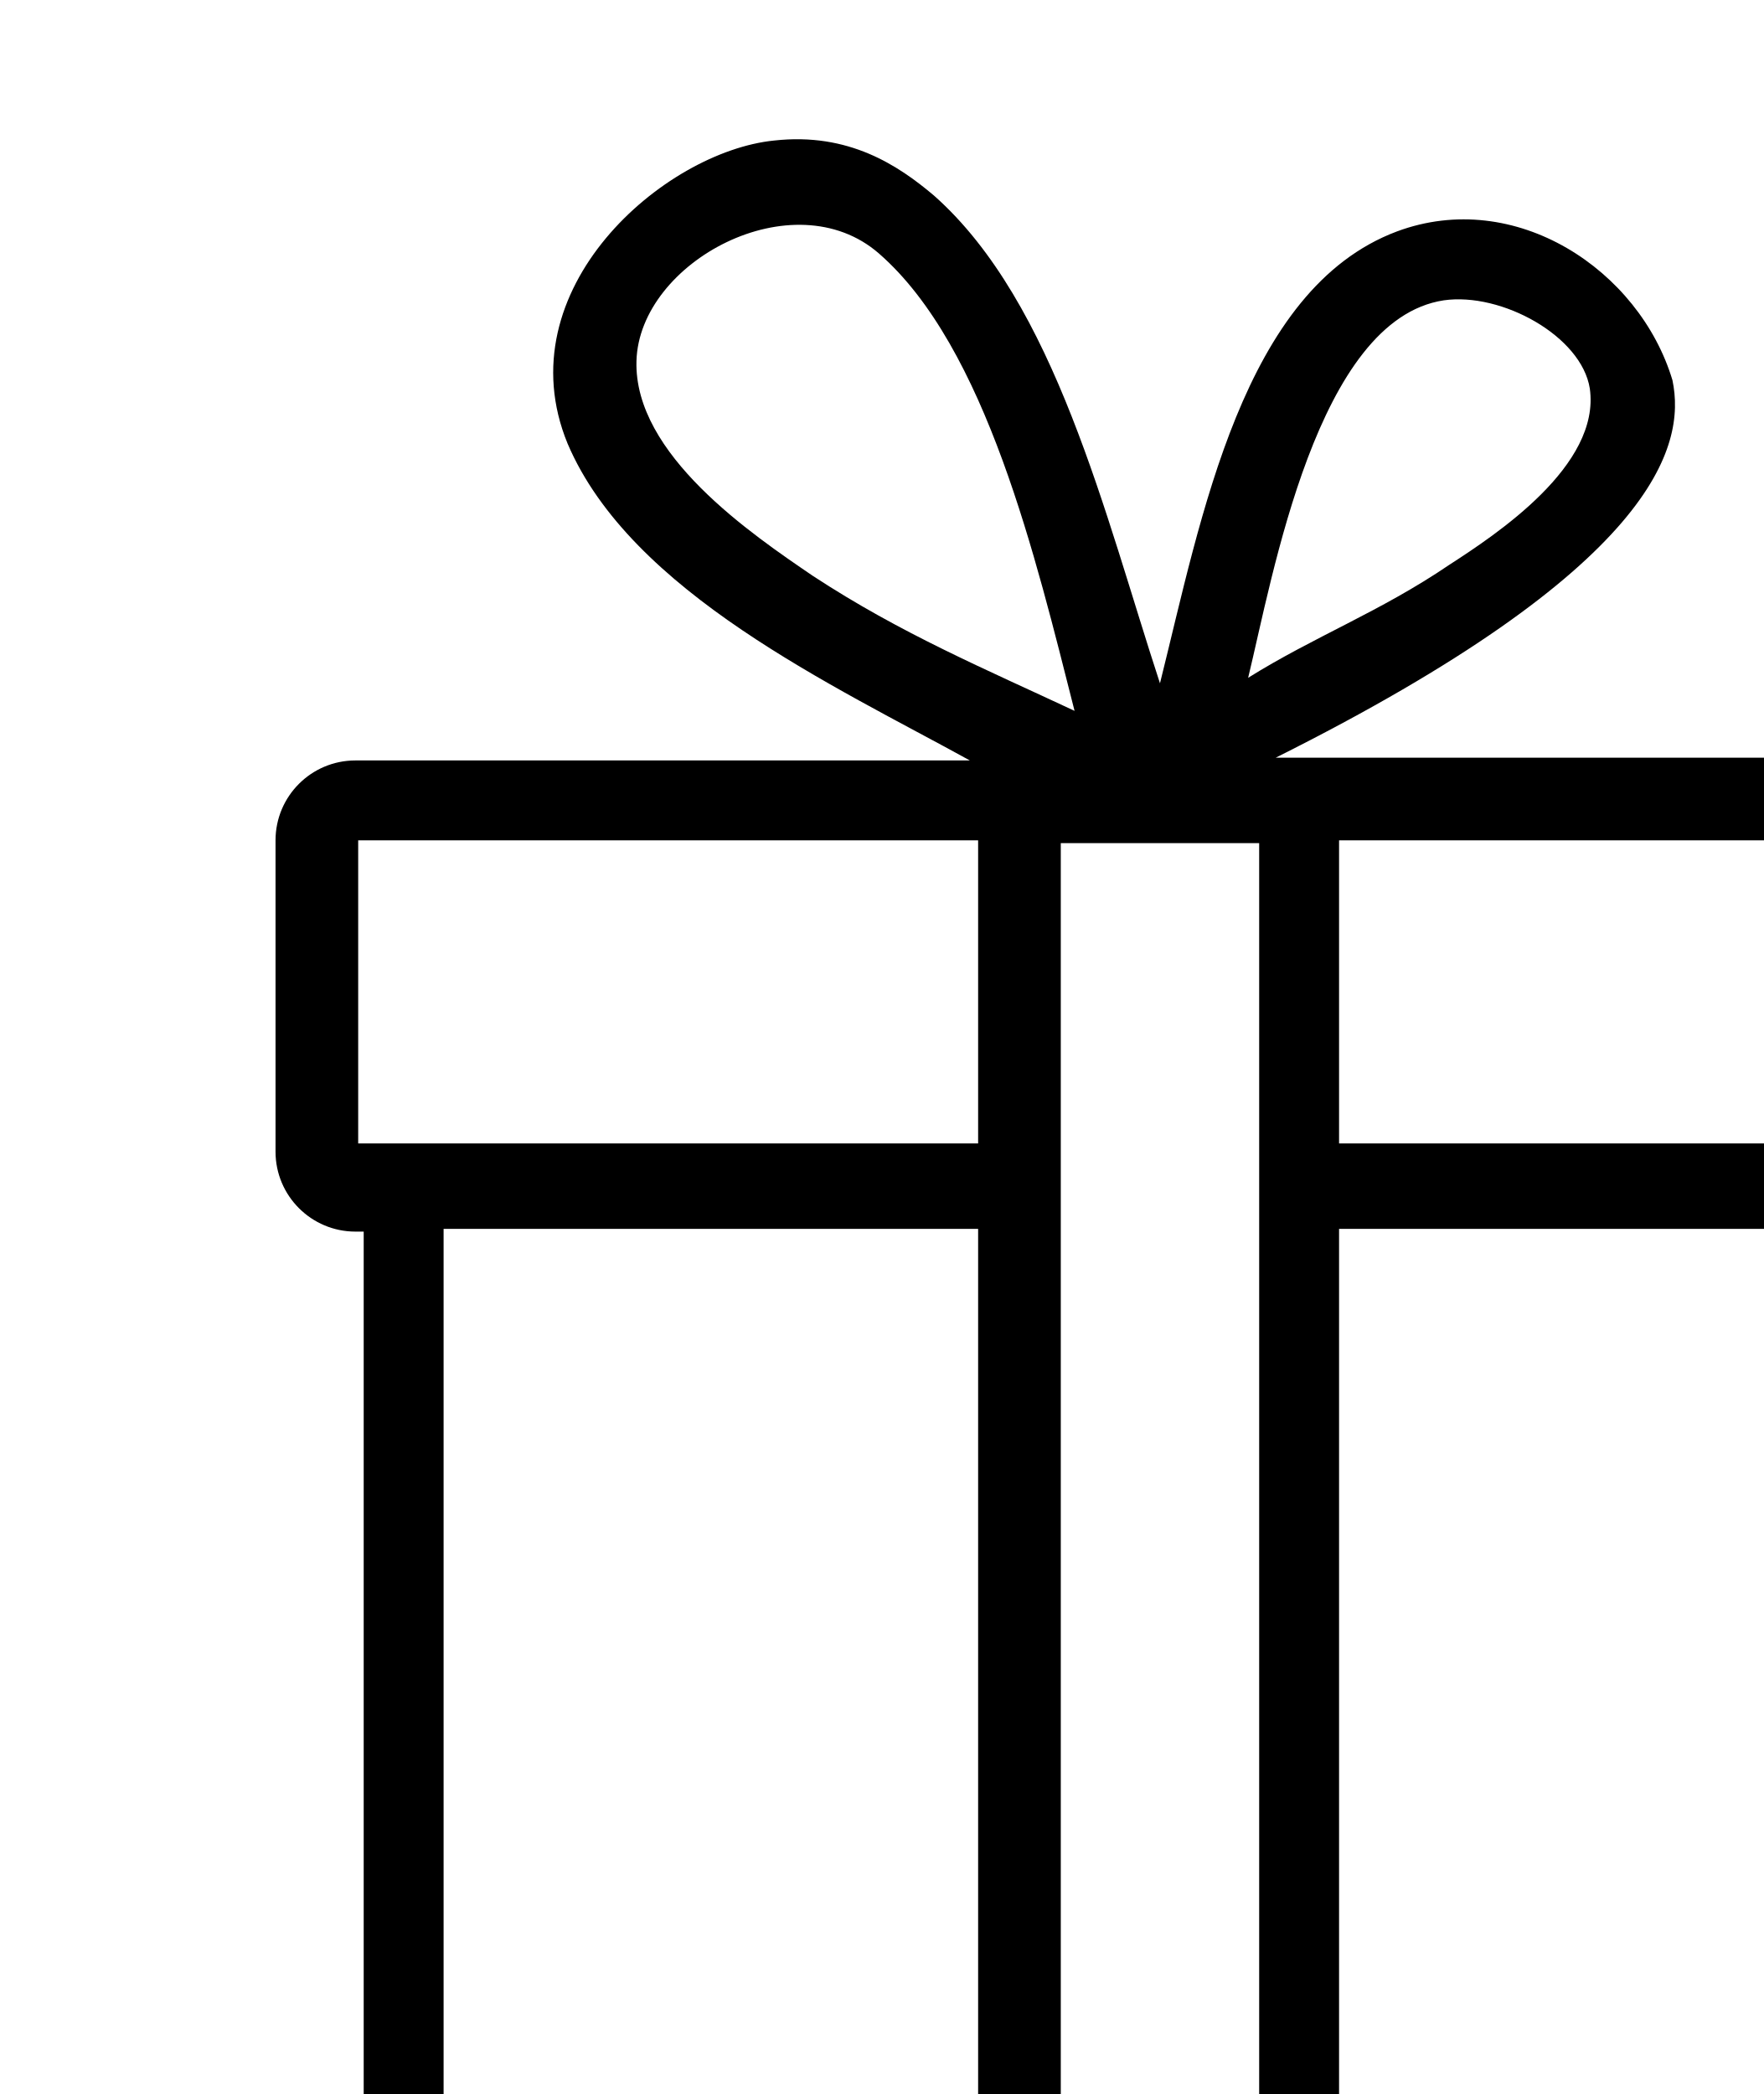
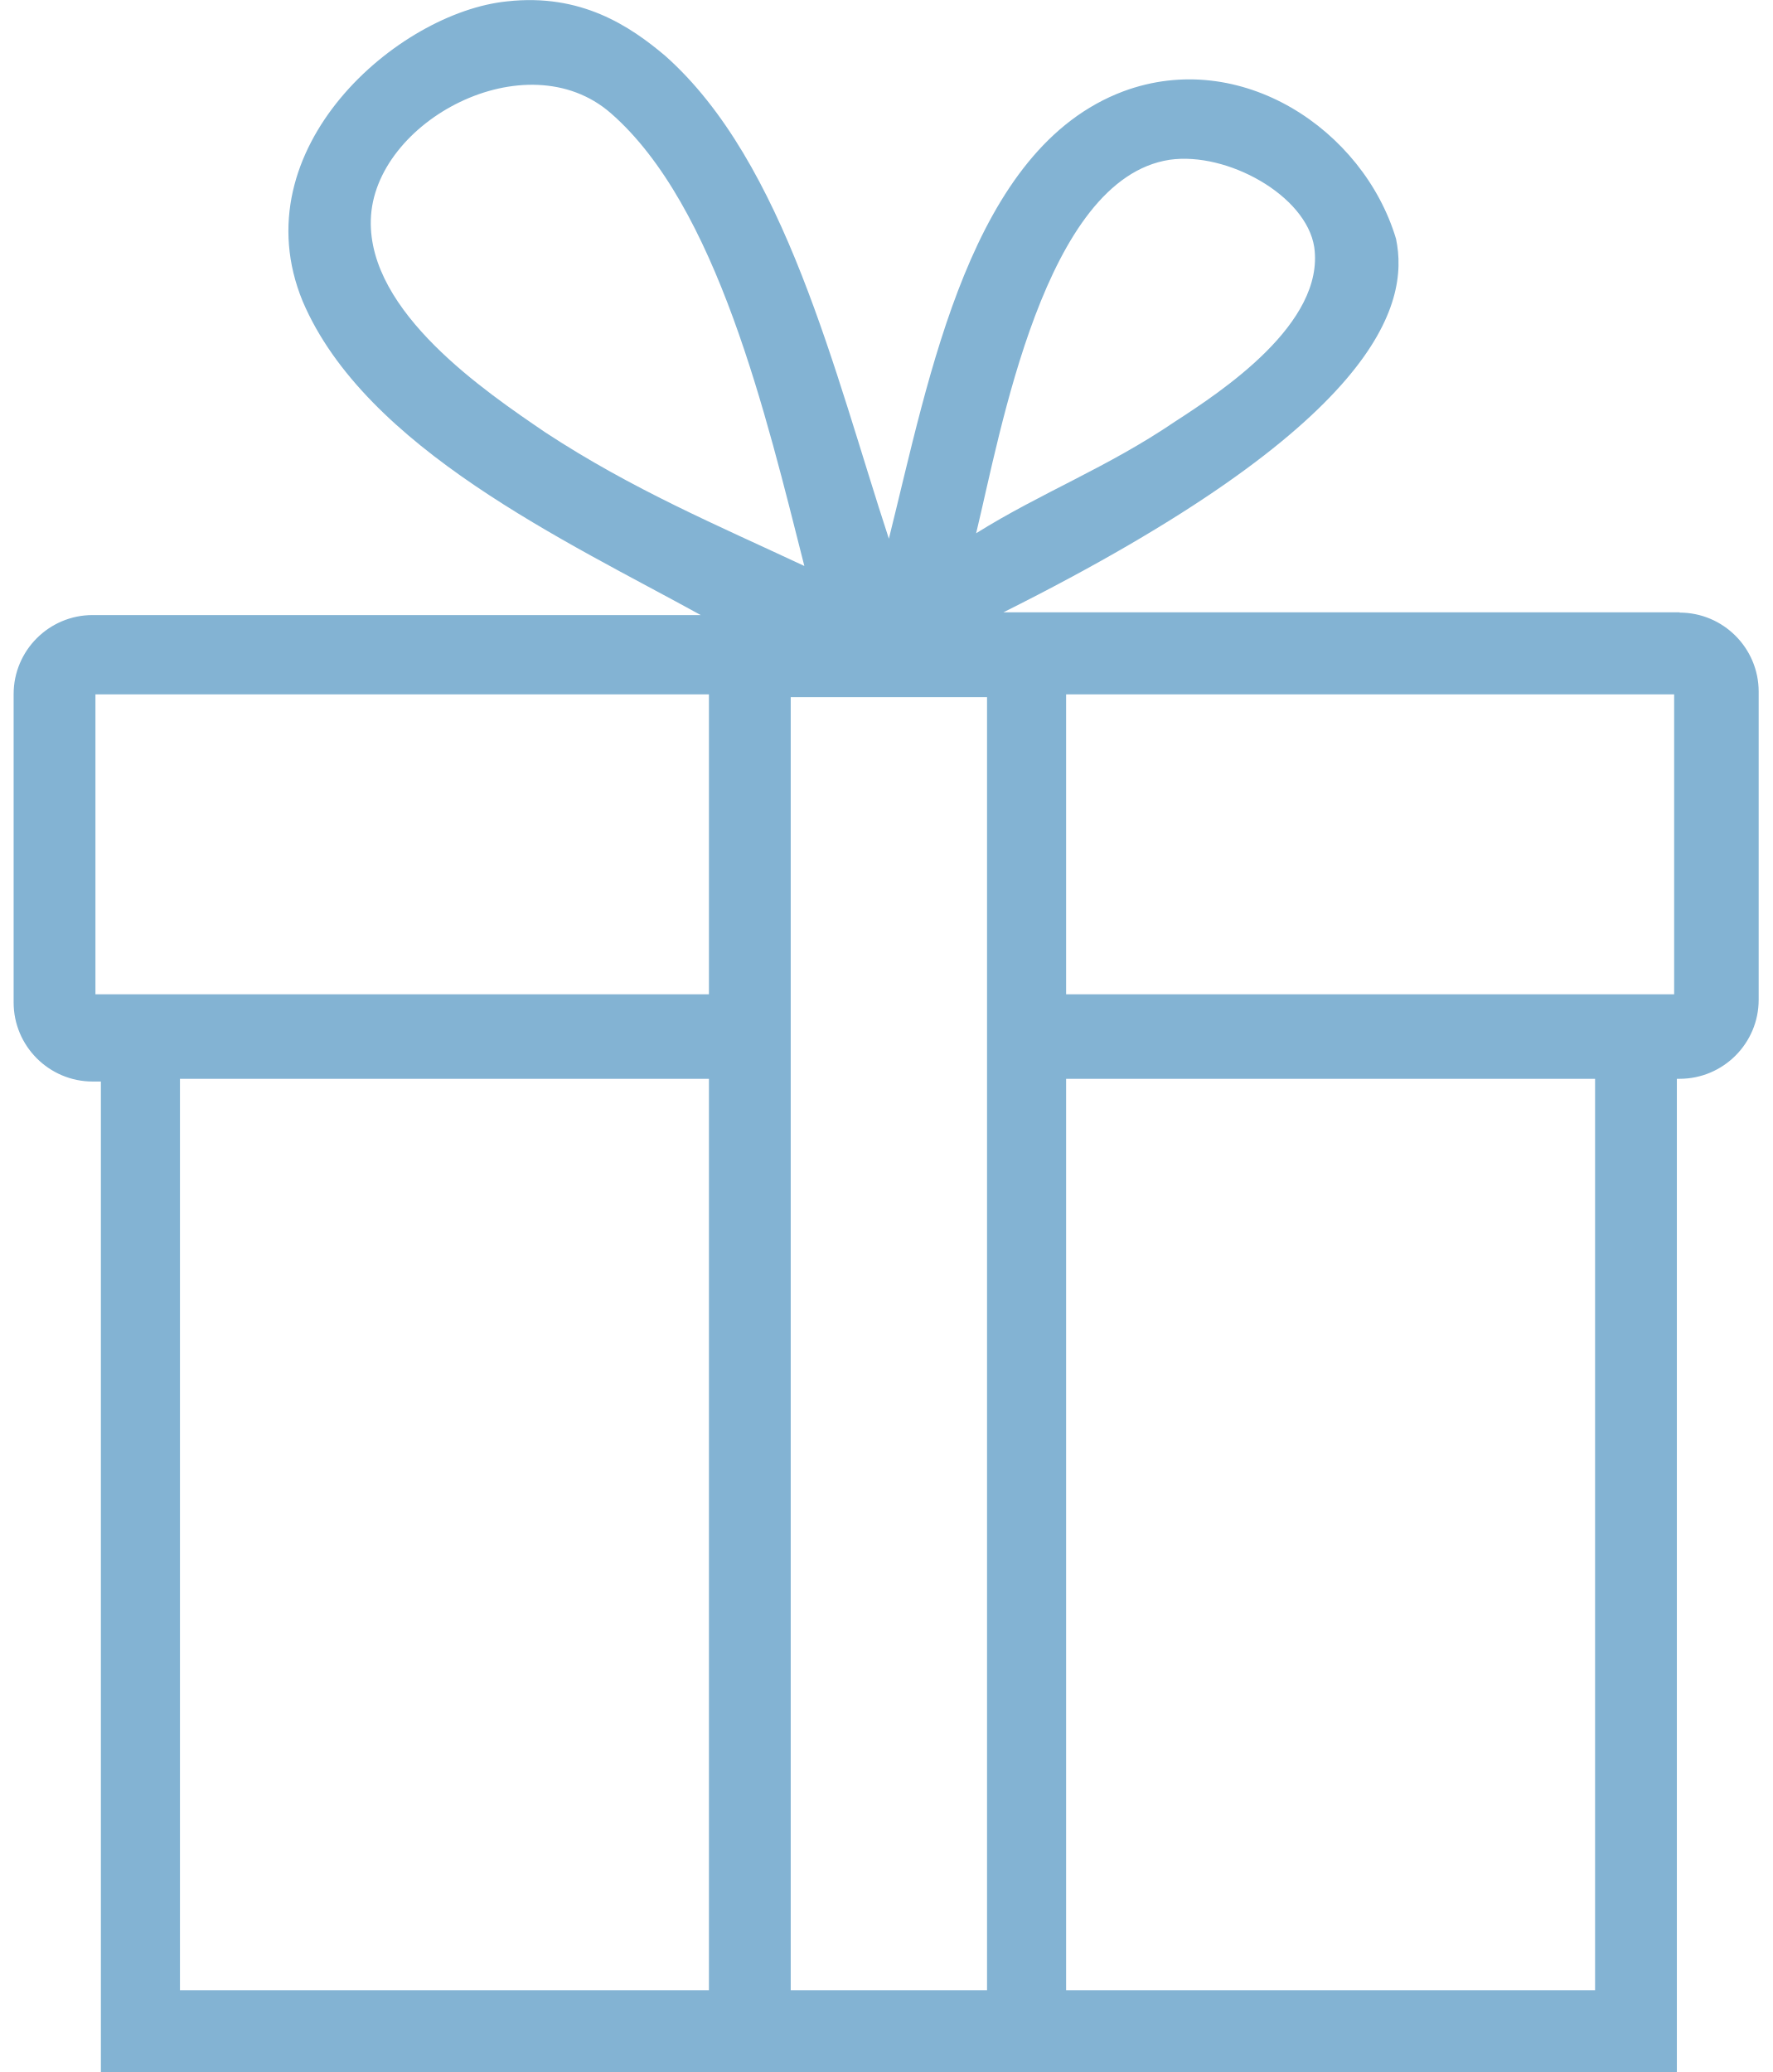
- <svg xmlns="http://www.w3.org/2000/svg" width="64" height="76" fill="none">
-   <path d="M71.1 27.5H46.3c13.8-6.9 14.9-11.3 14.4-13.7-1.2-4-5.7-7-10-5.4-5.6 2.1-7.1 10.4-8.6 16.4-2-6.1-3.8-13.8-8.2-17.7-1.3-1.1-3.1-2.3-5.8-2-4 .4-9.8 5.4-7.5 11 2.3 5.4 9.7 8.8 14.6 11.5H12.9a2.9 2.9 0 0 0-2.9 2.9v11.3c0 1.6 1.3 2.9 2.9 2.9h.3V81H71V44.6h.1c1.6 0 2.9-1.3 2.9-2.9V30.4c0-1.6-1.3-2.9-2.9-2.9ZM52.4 10.9c2.1-.3 5 1.3 5.3 3.2.4 2.8-3.4 5.3-5.1 6.4-2.5 1.7-4.9 2.6-7.3 4.1.9-3.7 2.5-13 7.1-13.7Zm-22.9 10c-2.2-1.5-6.5-4.4-6.4-7.8.1-3.6 5.7-6.6 8.8-3.9 3.9 3.4 5.7 11.1 7.1 16.6-3.2-1.5-6.3-2.8-9.5-4.9Zm6 57.1H16.1V44.6h19.4V78Zm0-36.5H13v-11h22.5v11Zm10.2 0V78h-7.2V30.6h7.2v10.9ZM68 78H48.6V44.6H68V78Zm2.9-36.5H48.6v-11h22.3v11Z" fill="#000" />
+ <svg xmlns="http://www.w3.org/2000/svg" width="65" height="76" fill="none">
+   <path d="M61.6 22.46H36.8c13.8-6.9 14.9-11.3 14.4-13.7-1.2-4.01-5.7-7.01-10-5.41-5.6 2.1-7.1 10.4-8.6 16.41-2-6.1-3.8-13.8-8.2-17.71-1.3-1.1-3.1-2.3-5.8-2-4 .4-9.8 5.4-7.5 11 2.3 5.4 9.7 8.81 14.6 11.51H3.4a2.9 2.9 0 0 0-2.9 2.9v11.31c0 1.6 1.3 2.9 2.9 2.9h.3V76h57.8V39.57h.1c1.6 0 2.9-1.3 2.9-2.9v-11.3c0-1.6-1.3-2.9-2.9-2.9ZM42.9 5.86c2.1-.3 5 1.3 5.3 3.2.4 2.8-3.4 5.3-5.1 6.4-2.5 1.7-4.9 2.6-7.3 4.1.9-3.7 2.5-13 7.1-13.7Zm-22.9 10c-2.2-1.5-6.5-4.4-6.4-7.8.1-3.61 5.7-6.61 8.8-3.91 3.9 3.4 5.7 11.1 7.1 16.61-3.2-1.5-6.3-2.8-9.5-4.9ZM26 73H6.6V39.57H26V73Zm0-36.53H3.5v-11H26v11Zm10.2 0V73H29V25.57h7.2v10.9ZM58.5 73H39.1V39.57h19.4V73Zm2.9-36.53H39.1v-11h22.3v11Z" fill="#83B3D3" />
</svg>
